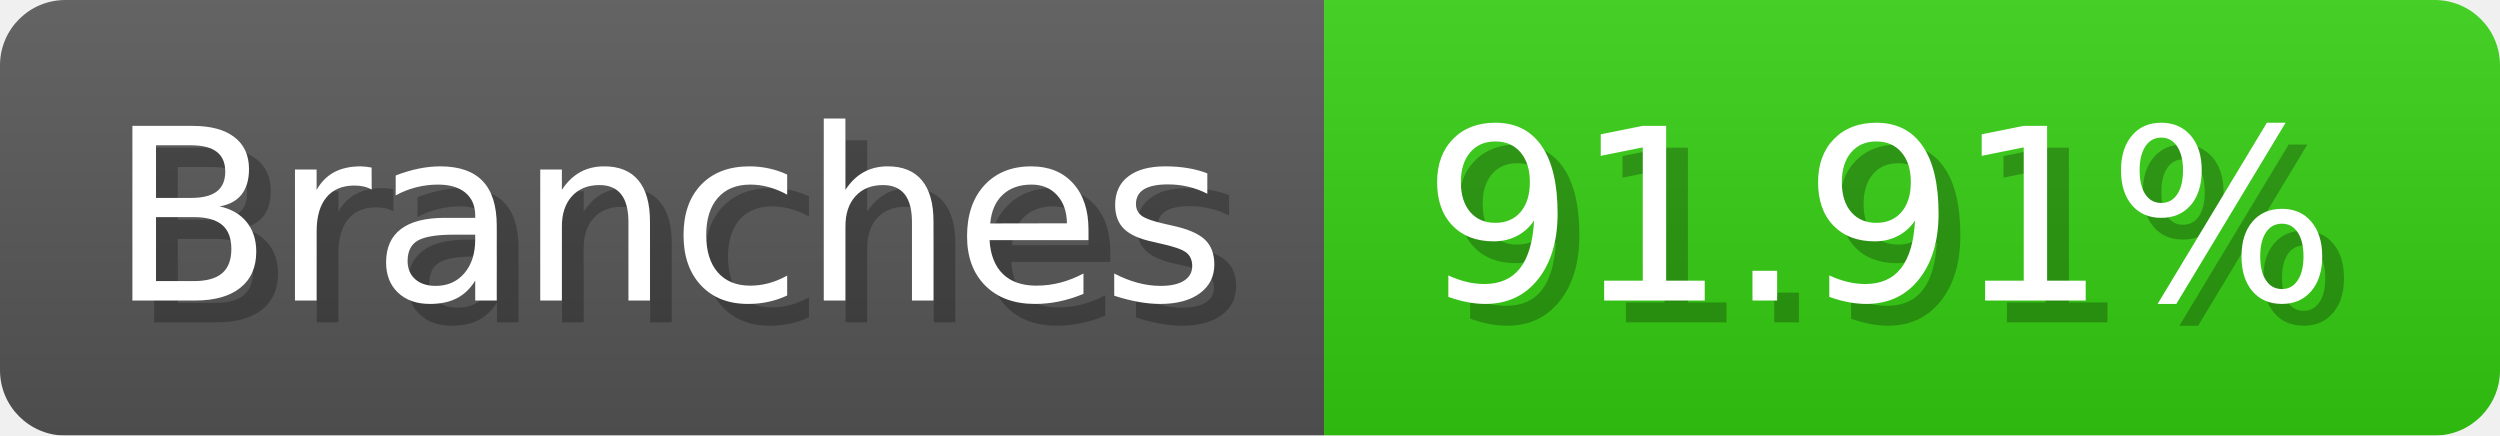
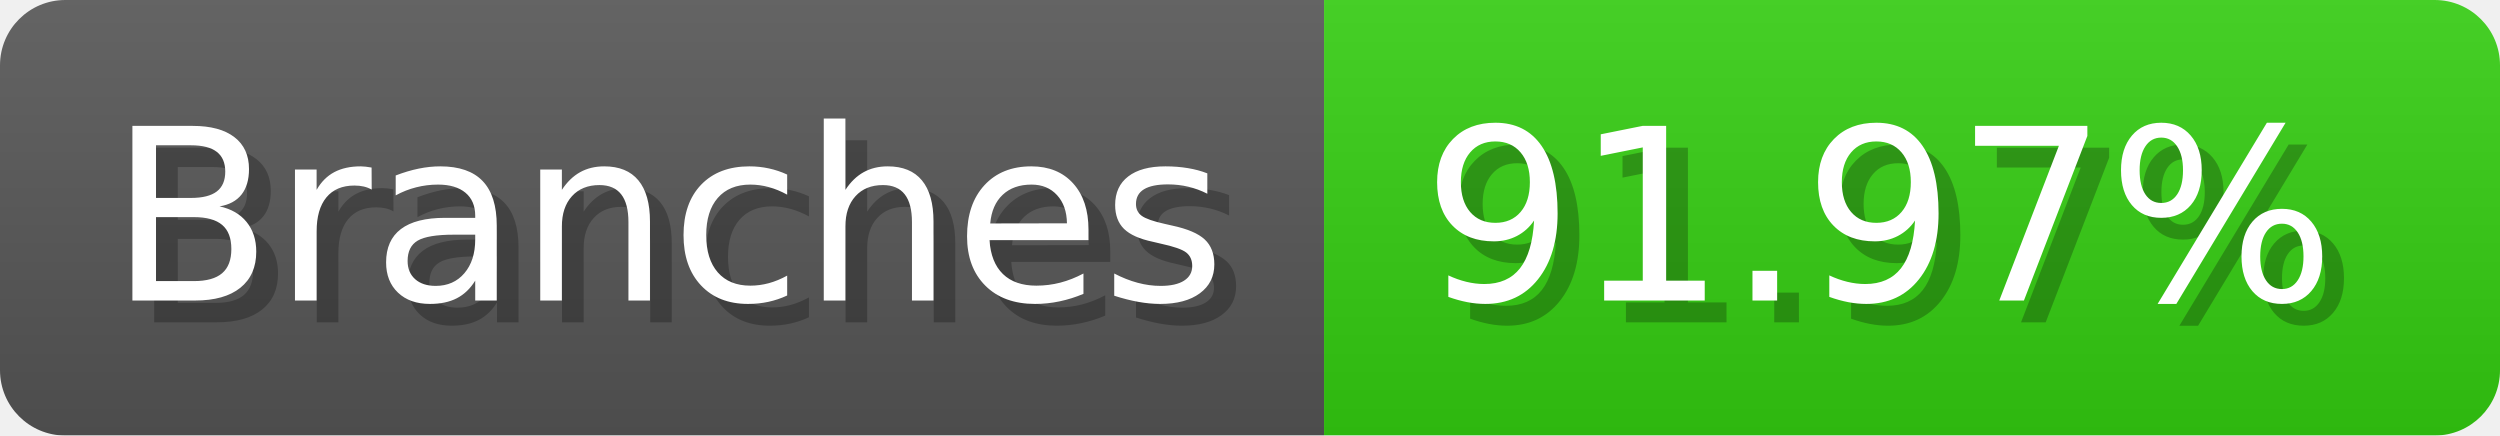
- <svg xmlns="http://www.w3.org/2000/svg" width="114.8" height="20" viewBox="0 0 1148 200" role="img" aria-label="Branches: 91.91%">
+ <svg xmlns="http://www.w3.org/2000/svg" width="114.8" height="20" viewBox="0 0 1148 200" role="img" aria-label="Branches: 91.97%">
  <linearGradient id="a" x2="0" y2="100%">
    <stop offset="0" stop-opacity=".1" stop-color="#EEE" />
    <stop offset="1" stop-opacity=".1" />
  </linearGradient>
  <mask id="m">
    <rect width="1148" height="200" rx="30" fill="#FFF" />
  </mask>
  <g mask="url(#m)">
    <rect width="608" height="200" fill="#555" />
    <rect width="540" height="200" fill="#3C1" x="608" />
    <rect width="1148" height="200" fill="url(#a)" />
  </g>
  <g aria-hidden="true" fill="#fff" text-anchor="start" font-family="Verdana,DejaVu Sans,sans-serif" font-size="110">
    <text x="60" y="148" textLength="508" fill="#000" opacity="0.25">Branches</text>
    <text x="50" y="138" textLength="508">Branches</text>
-     <text x="663" y="148" textLength="440" fill="#000" opacity="0.25">91.91%</text>
-     <text x="653" y="138" textLength="440">91.91%</text>
+     <text x="663" y="148" textLength="440" fill="#000" opacity="0.25">91.97%</text>
+     <text x="653" y="138" textLength="440">91.97%</text>
  </g>
</svg>
